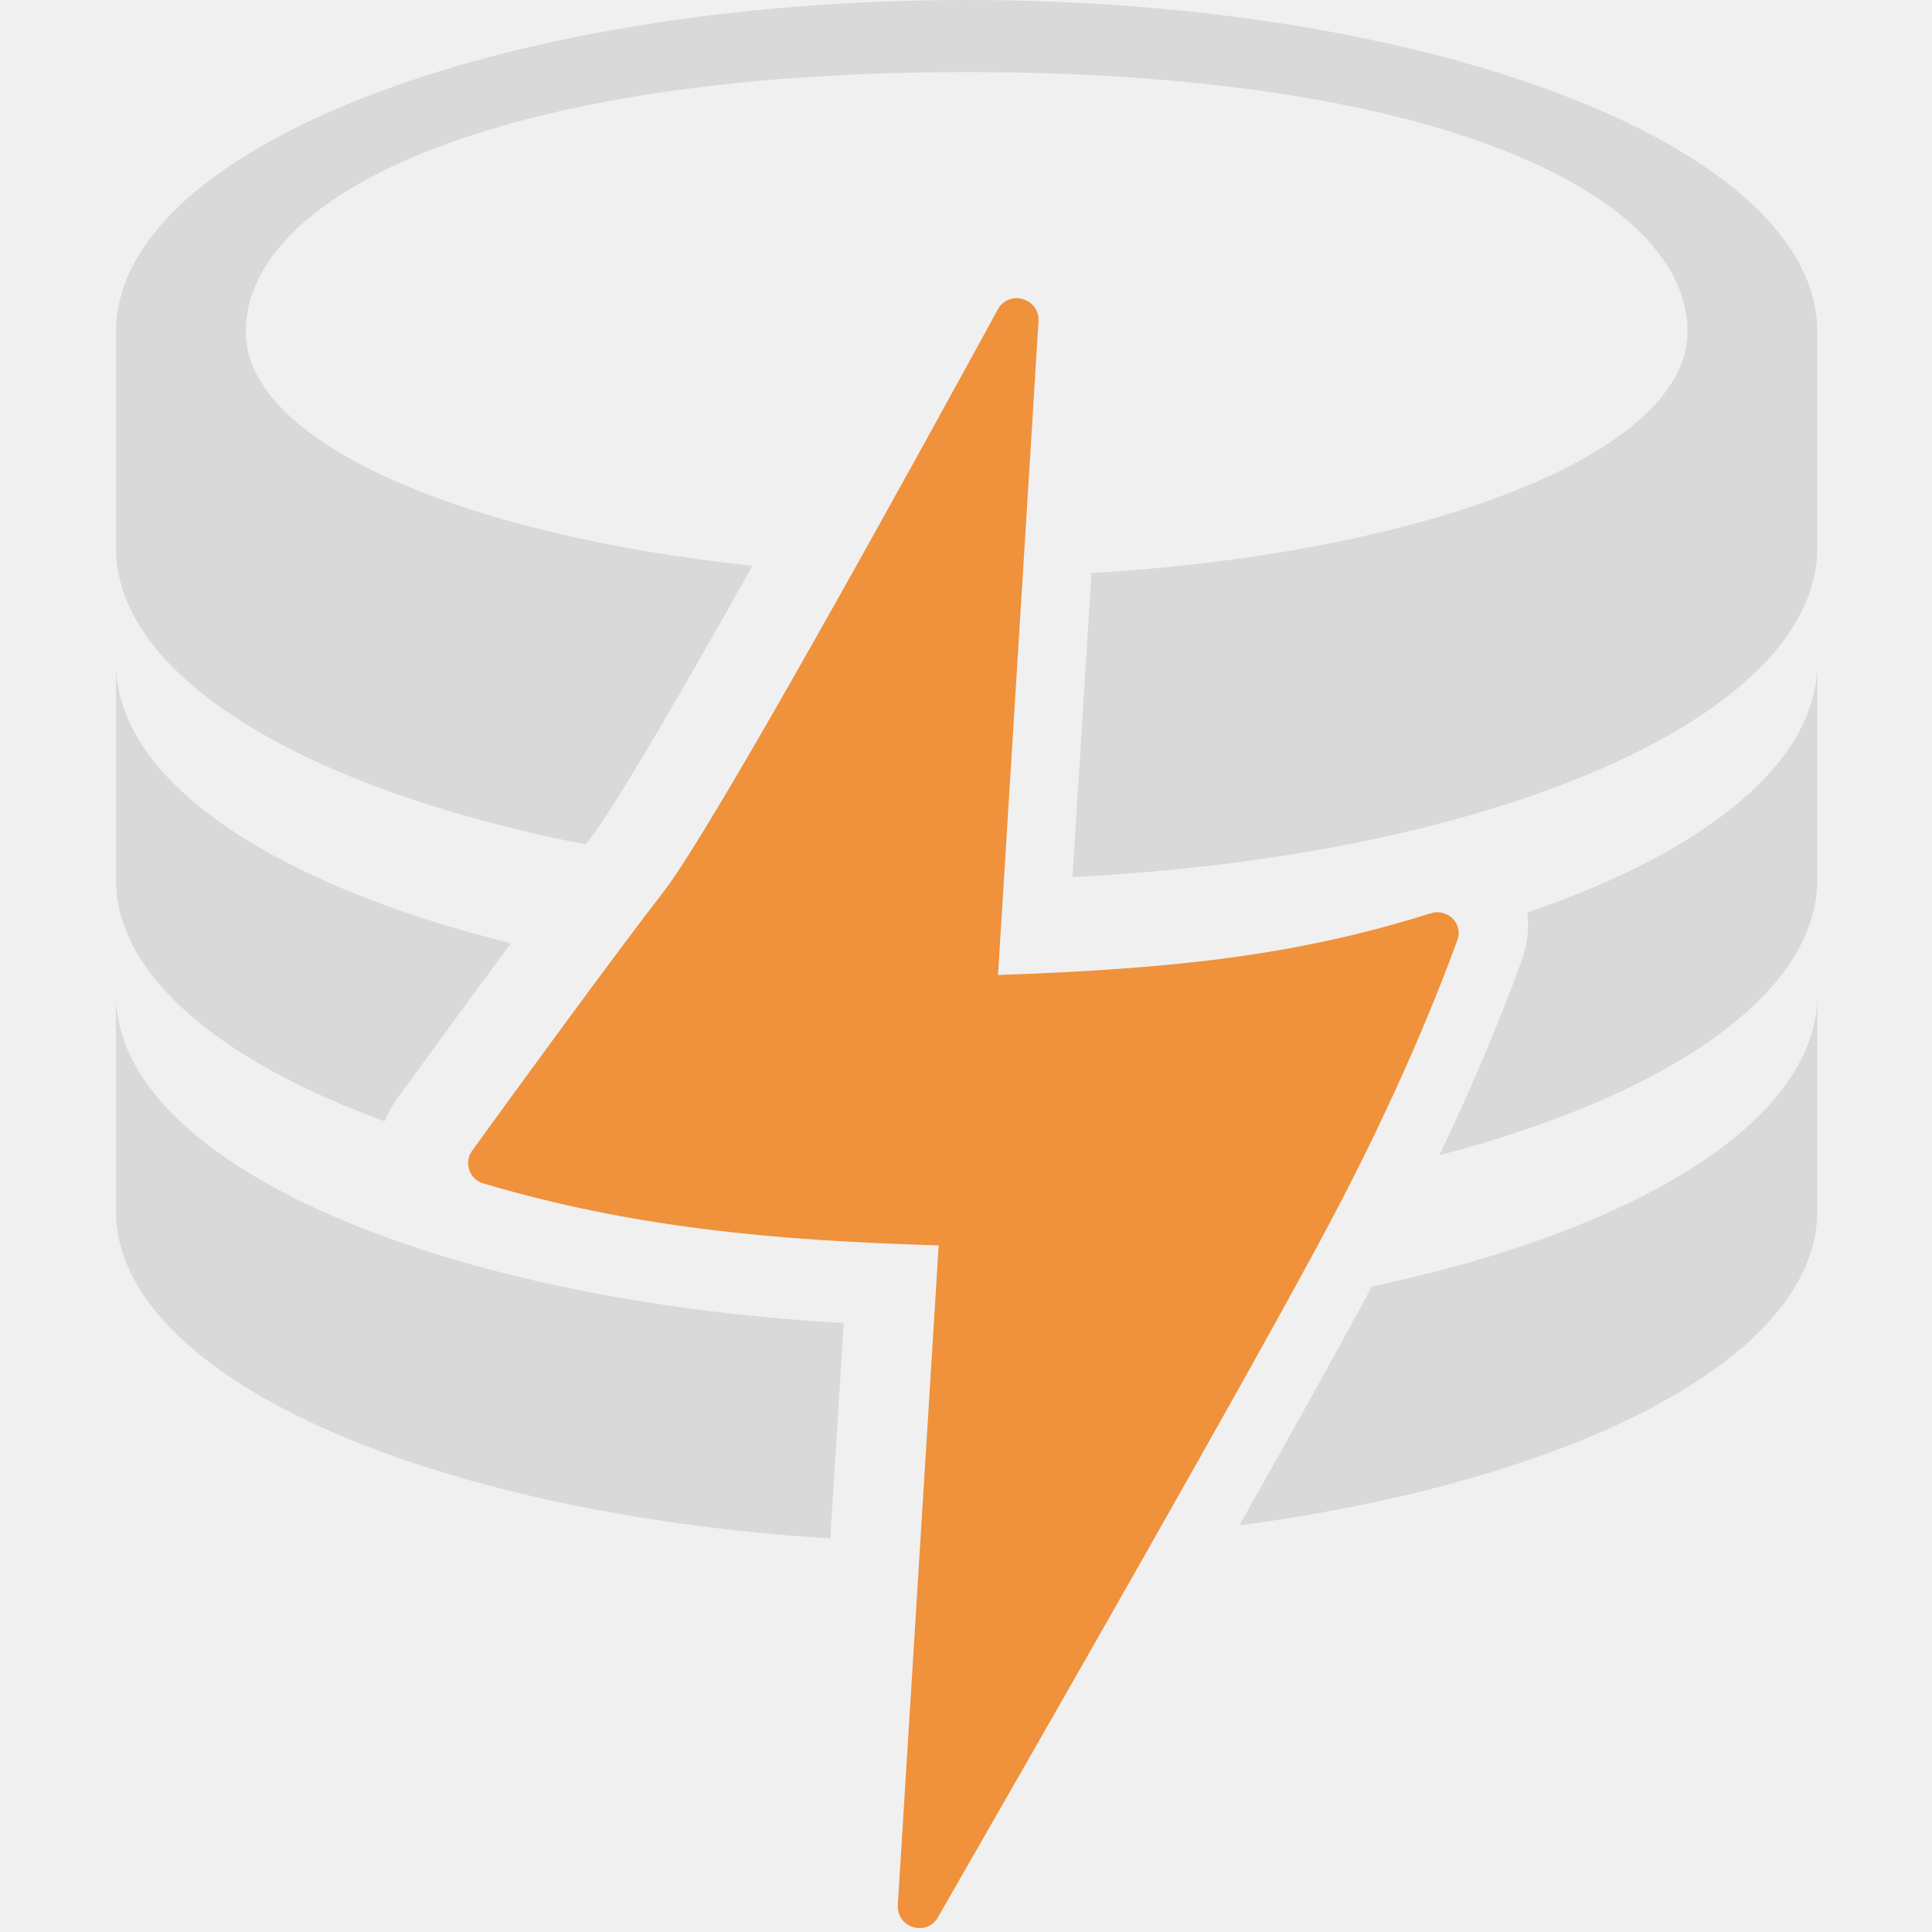
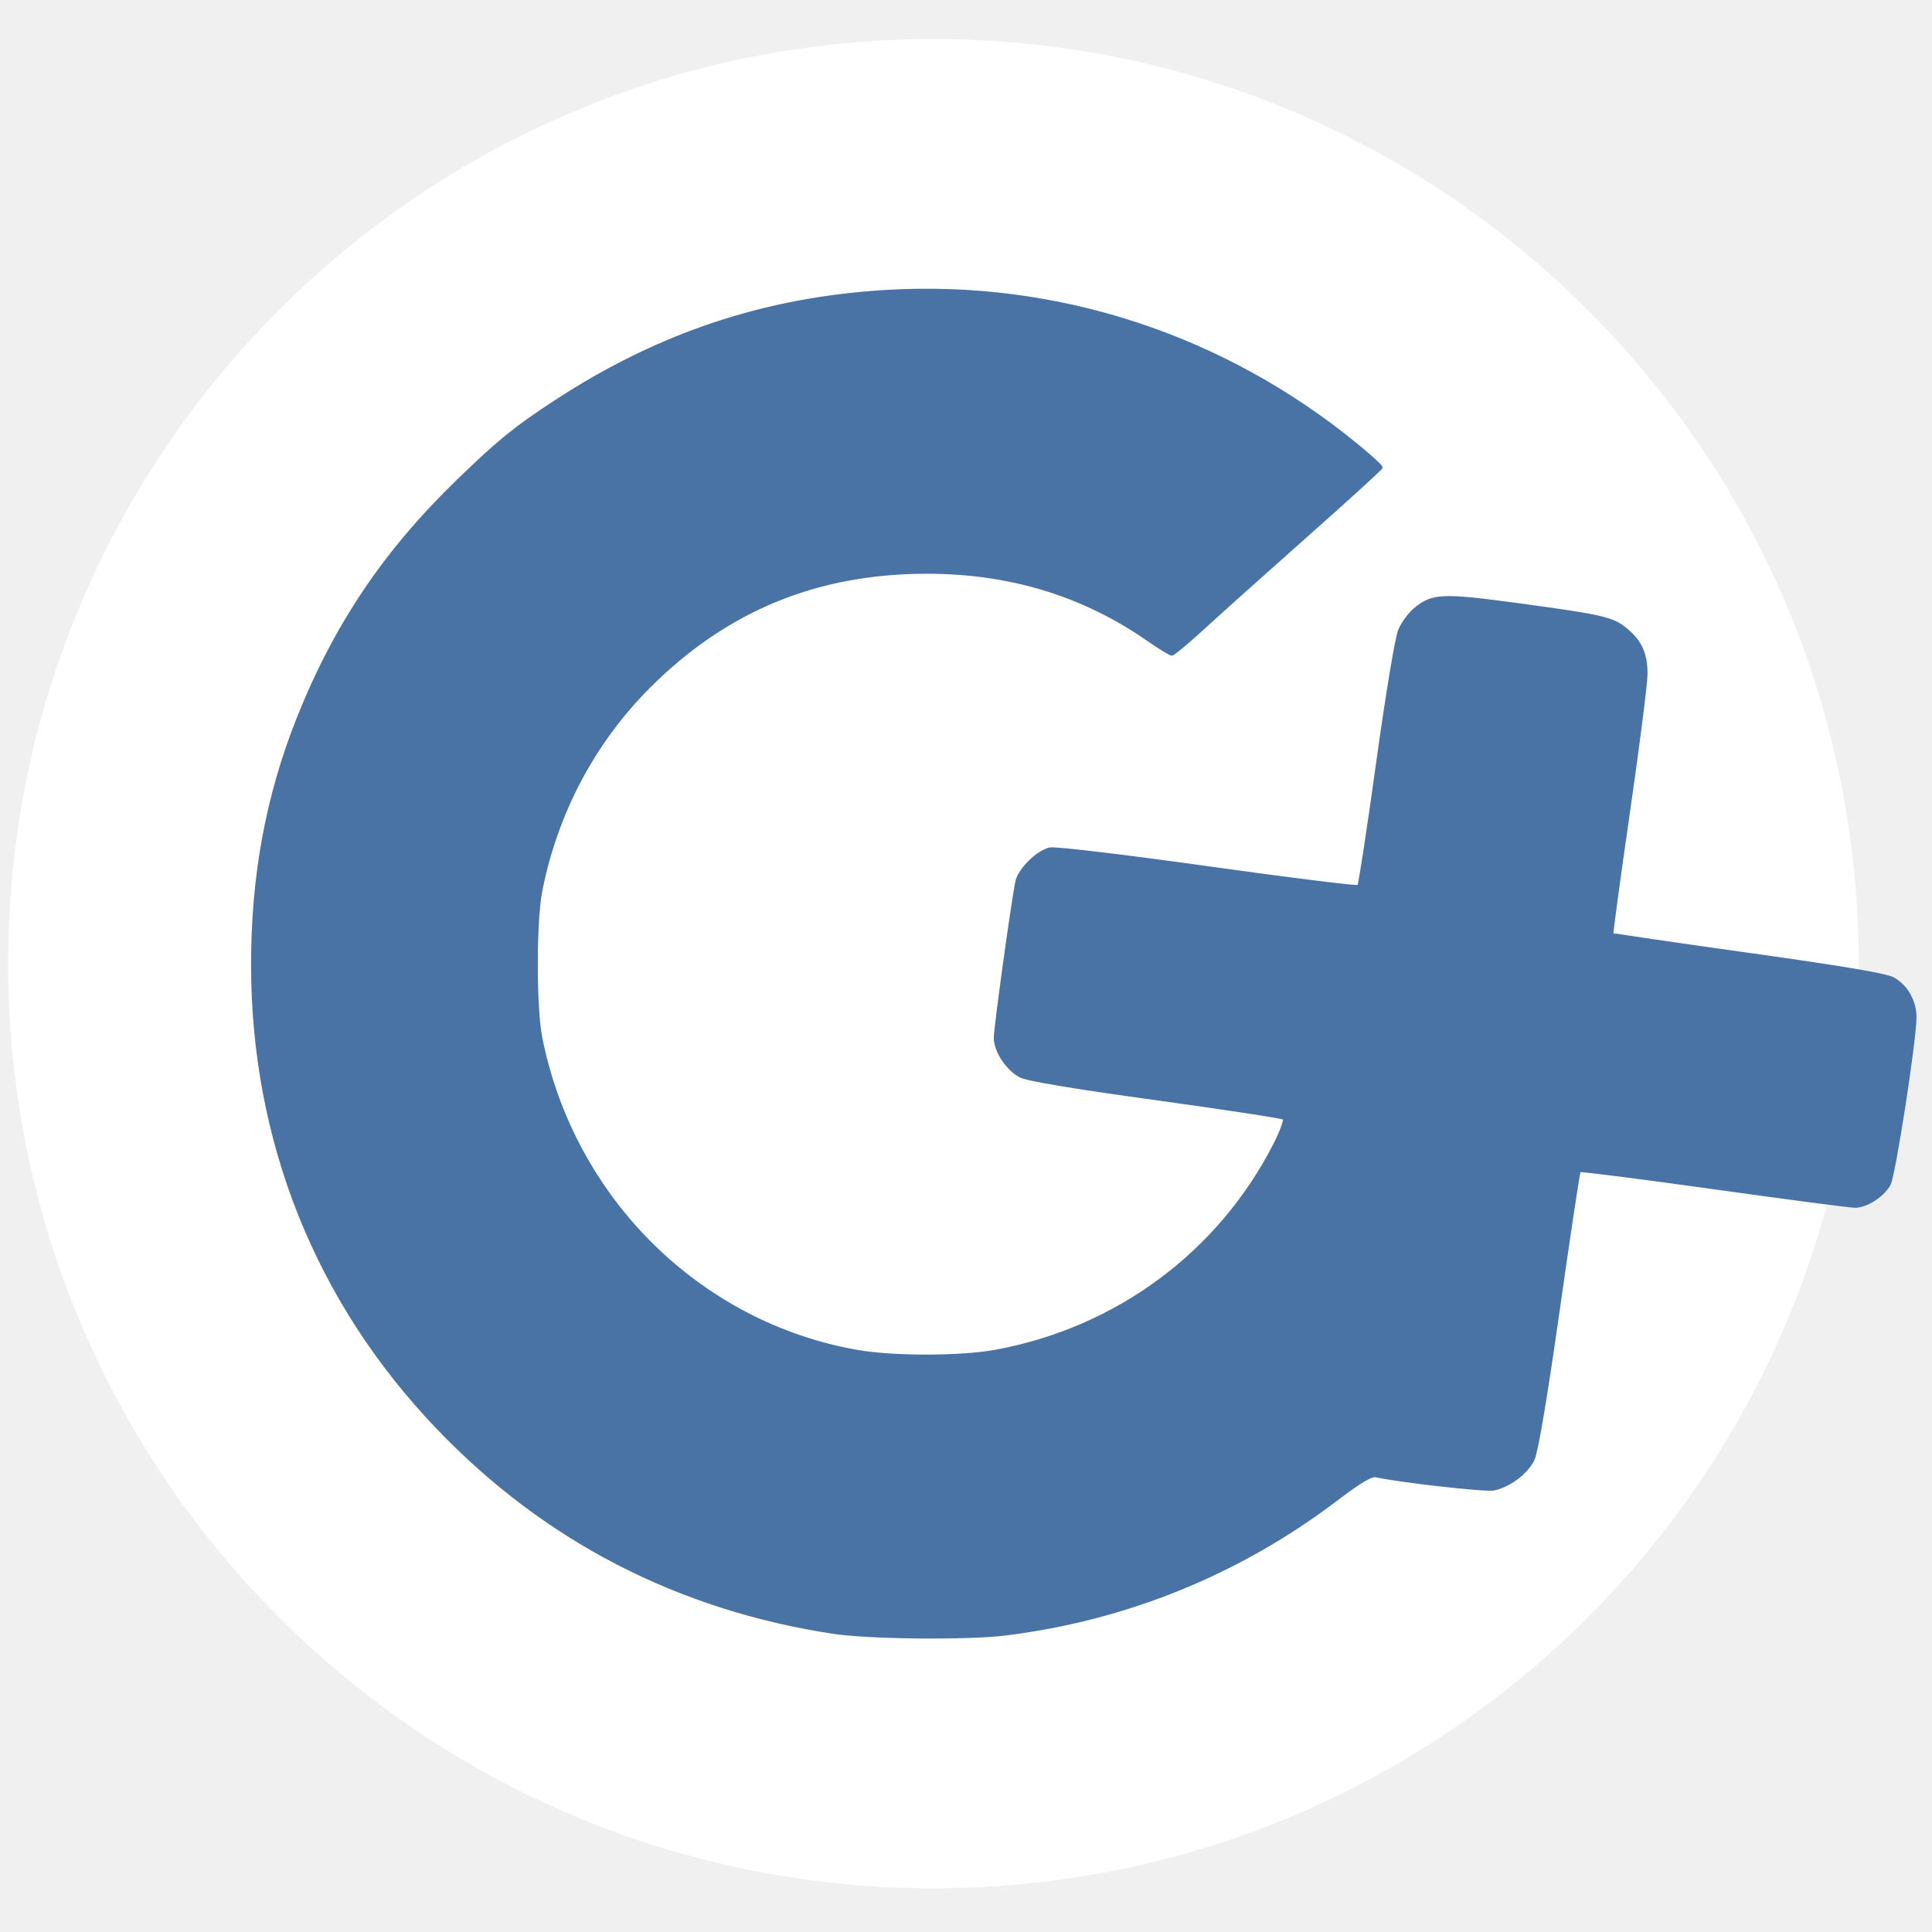
- <svg xmlns="http://www.w3.org/2000/svg" width="268" height="268" viewBox="0 0 268 268" fill="none">
-   <path fill-rule="evenodd" clip-rule="evenodd" d="M117.035 183.523C59.946 180.302 16.088 161.147 16.088 138V168C16.088 190.895 58.995 209.884 115.173 213.412L117.035 183.523ZM171.933 211.583C218.54 205.435 252.088 188.245 252.088 168V138C252.088 155.469 227.108 170.664 190.314 178.452C186.087 186.314 179.96 197.357 171.933 211.583Z" fill="#D9D9D9" />
-   <path fill-rule="evenodd" clip-rule="evenodd" d="M70.879 130.851C37.943 122.69 16.088 108.34 16.088 92V122C16.088 135.228 30.412 147.153 53.343 155.544C53.778 154.477 54.361 153.431 55.092 152.404C61.213 143.972 66.475 136.787 70.879 130.851ZM199.648 160.253C231.269 152.001 252.088 137.948 252.088 122V92C252.088 105.793 236.516 118.167 211.852 126.599C212.157 128.772 211.87 131.074 210.992 133.504C207.836 142.161 204.054 151.077 199.648 160.253Z" fill="#D9D9D9" />
-   <path fill-rule="evenodd" clip-rule="evenodd" d="M252.088 46C252.088 20.595 199.257 0 134.088 0C68.918 0 16.088 20.595 16.088 46V76C16.088 93.999 42.604 109.583 81.239 117.14C81.462 116.853 81.68 116.575 81.892 116.304C84.975 112.309 92.472 99.699 104.382 78.475C63.659 74.173 34.088 61.261 34.088 46C34.088 27.222 68.088 10 134.088 10C200.088 10 234.088 27.222 234.088 46C234.088 62.769 198.382 76.703 151.409 79.492L148.77 121.647C207.011 118.83 252.088 99.467 252.088 76V46Z" fill="#D9D9D9" />
-   <path d="M138.413 42.926C139.954 40.105 144.258 41.376 144.059 44.584L138.441 135.246C163.489 134.389 180.249 132.415 198.452 126.692C200.8 125.954 203.002 128.109 202.159 130.422C199.484 137.766 193.907 151.777 184.712 169.158C174.114 189.192 143.47 242.7 130.108 265.954C128.529 268.703 124.346 267.412 124.542 264.248L130.211 172.754C107.173 172.09 87.578 170.241 67.037 164.16C65.082 163.581 64.308 161.254 65.505 159.603C71.099 151.887 84.994 132.79 92.046 123.702C98.856 114.927 125.854 65.926 138.413 42.926Z" fill="#F0913C" />
+ <svg xmlns="http://www.w3.org/2000/svg" viewBox="0 0 268 268" version="1.1" id="svg1" width="268" height="268">
+   <defs id="defs1" />
+   <g id="g1" transform="matrix(1.199757,0,0,1.198896,-2.352618,-1.684999)">
+     <circle r="106.98" cy="112.905" cx="109.881" style="fill:#ffffff;stroke:none;stroke-width:0.268" id="circle1" />
+     <path d="M 98.343,190.261 C 80.404,187.534 65.012,179.578 52.608,166.623 38.602,151.994 31.178,133.414 31.178,112.988 c 0,-10.219 1.7,-19.444 5.221,-28.332 4.287,-10.821 10.037,-19.391 18.535,-27.623 4.73,-4.582 6.607,-6.106 11.281,-9.163 11.899,-7.78 24.174,-11.88 38.096,-12.725 19.804,-1.202 39.112,5.113 54.603,17.859 1.507,1.24 2.73,2.359 2.716,2.487 -0.013,0.128 -3.858,3.634 -8.544,7.792 -4.686,4.158 -10.047,8.963 -11.913,10.678 -1.866,1.715 -3.541,3.118 -3.722,3.118 -0.181,0 -1.4,-0.745 -2.709,-1.656 -7.53,-5.238 -15.994,-7.822 -25.626,-7.822 -12.732,0 -23.249,4.338 -32.144,13.258 -6.396,6.414 -10.704,14.555 -12.5,23.624 -0.691,3.488 -0.69,13.531 0.002,17.009 3.705,18.626 18.319,33.102 36.642,36.297 4.164,0.726 11.981,0.712 15.99,-0.029 14.032,-2.593 25.86,-11.368 32.265,-23.936 0.774,-1.518 1.26,-2.885 1.081,-3.036 -0.179,-0.152 -6.874,-1.178 -14.878,-2.281 -9.78,-1.348 -14.924,-2.214 -15.685,-2.641 -1.521,-0.854 -2.836,-2.888 -2.836,-4.386 0,-1.173 2.027,-15.869 2.491,-18.06 0.297,-1.401 2.426,-3.493 3.843,-3.777 0.622,-0.124 8.827,0.856 18.281,2.183 9.433,1.325 17.263,2.295 17.398,2.154 0.136,-0.14 1.118,-6.548 2.183,-14.24 1.108,-8 2.204,-14.602 2.562,-15.426 0.344,-0.793 1.11,-1.849 1.703,-2.348 2.063,-1.736 3.143,-1.785 12.204,-0.553 9.636,1.31 10.709,1.562 12.281,2.885 1.644,1.383 2.273,2.811 2.259,5.123 -0.007,1.102 -0.922,8.296 -2.033,15.988 -1.112,7.692 -1.972,14.041 -1.911,14.109 0.06,0.068 7.166,1.111 15.791,2.318 11.106,1.554 16.008,2.388 16.802,2.857 1.53,0.904 2.48,2.648 2.45,4.498 -0.046,2.843 -2.413,18.123 -2.975,19.211 -0.662,1.279 -2.602,2.547 -3.921,2.561 -0.52,0.005 -7.874,-0.959 -16.344,-2.144 -8.469,-1.185 -15.476,-2.077 -15.57,-1.983 -0.094,0.094 -1.188,7.342 -2.431,16.106 -1.44,10.153 -2.498,16.436 -2.916,17.316 -0.725,1.528 -2.763,3.063 -4.538,3.418 -0.957,0.191 -10.9,-0.928 -13.599,-1.531 -0.547,-0.122 -1.891,0.673 -4.509,2.666 -11.263,8.576 -24.342,13.909 -38.357,15.642 -4.4,0.544 -15.727,0.433 -19.854,-0.195 z" style="fill:#4972a5;fill-opacity:1;stroke:#4972a5;stroke-width:0.378;stroke-opacity:1" id="path1" />
+   </g>
</svg>
